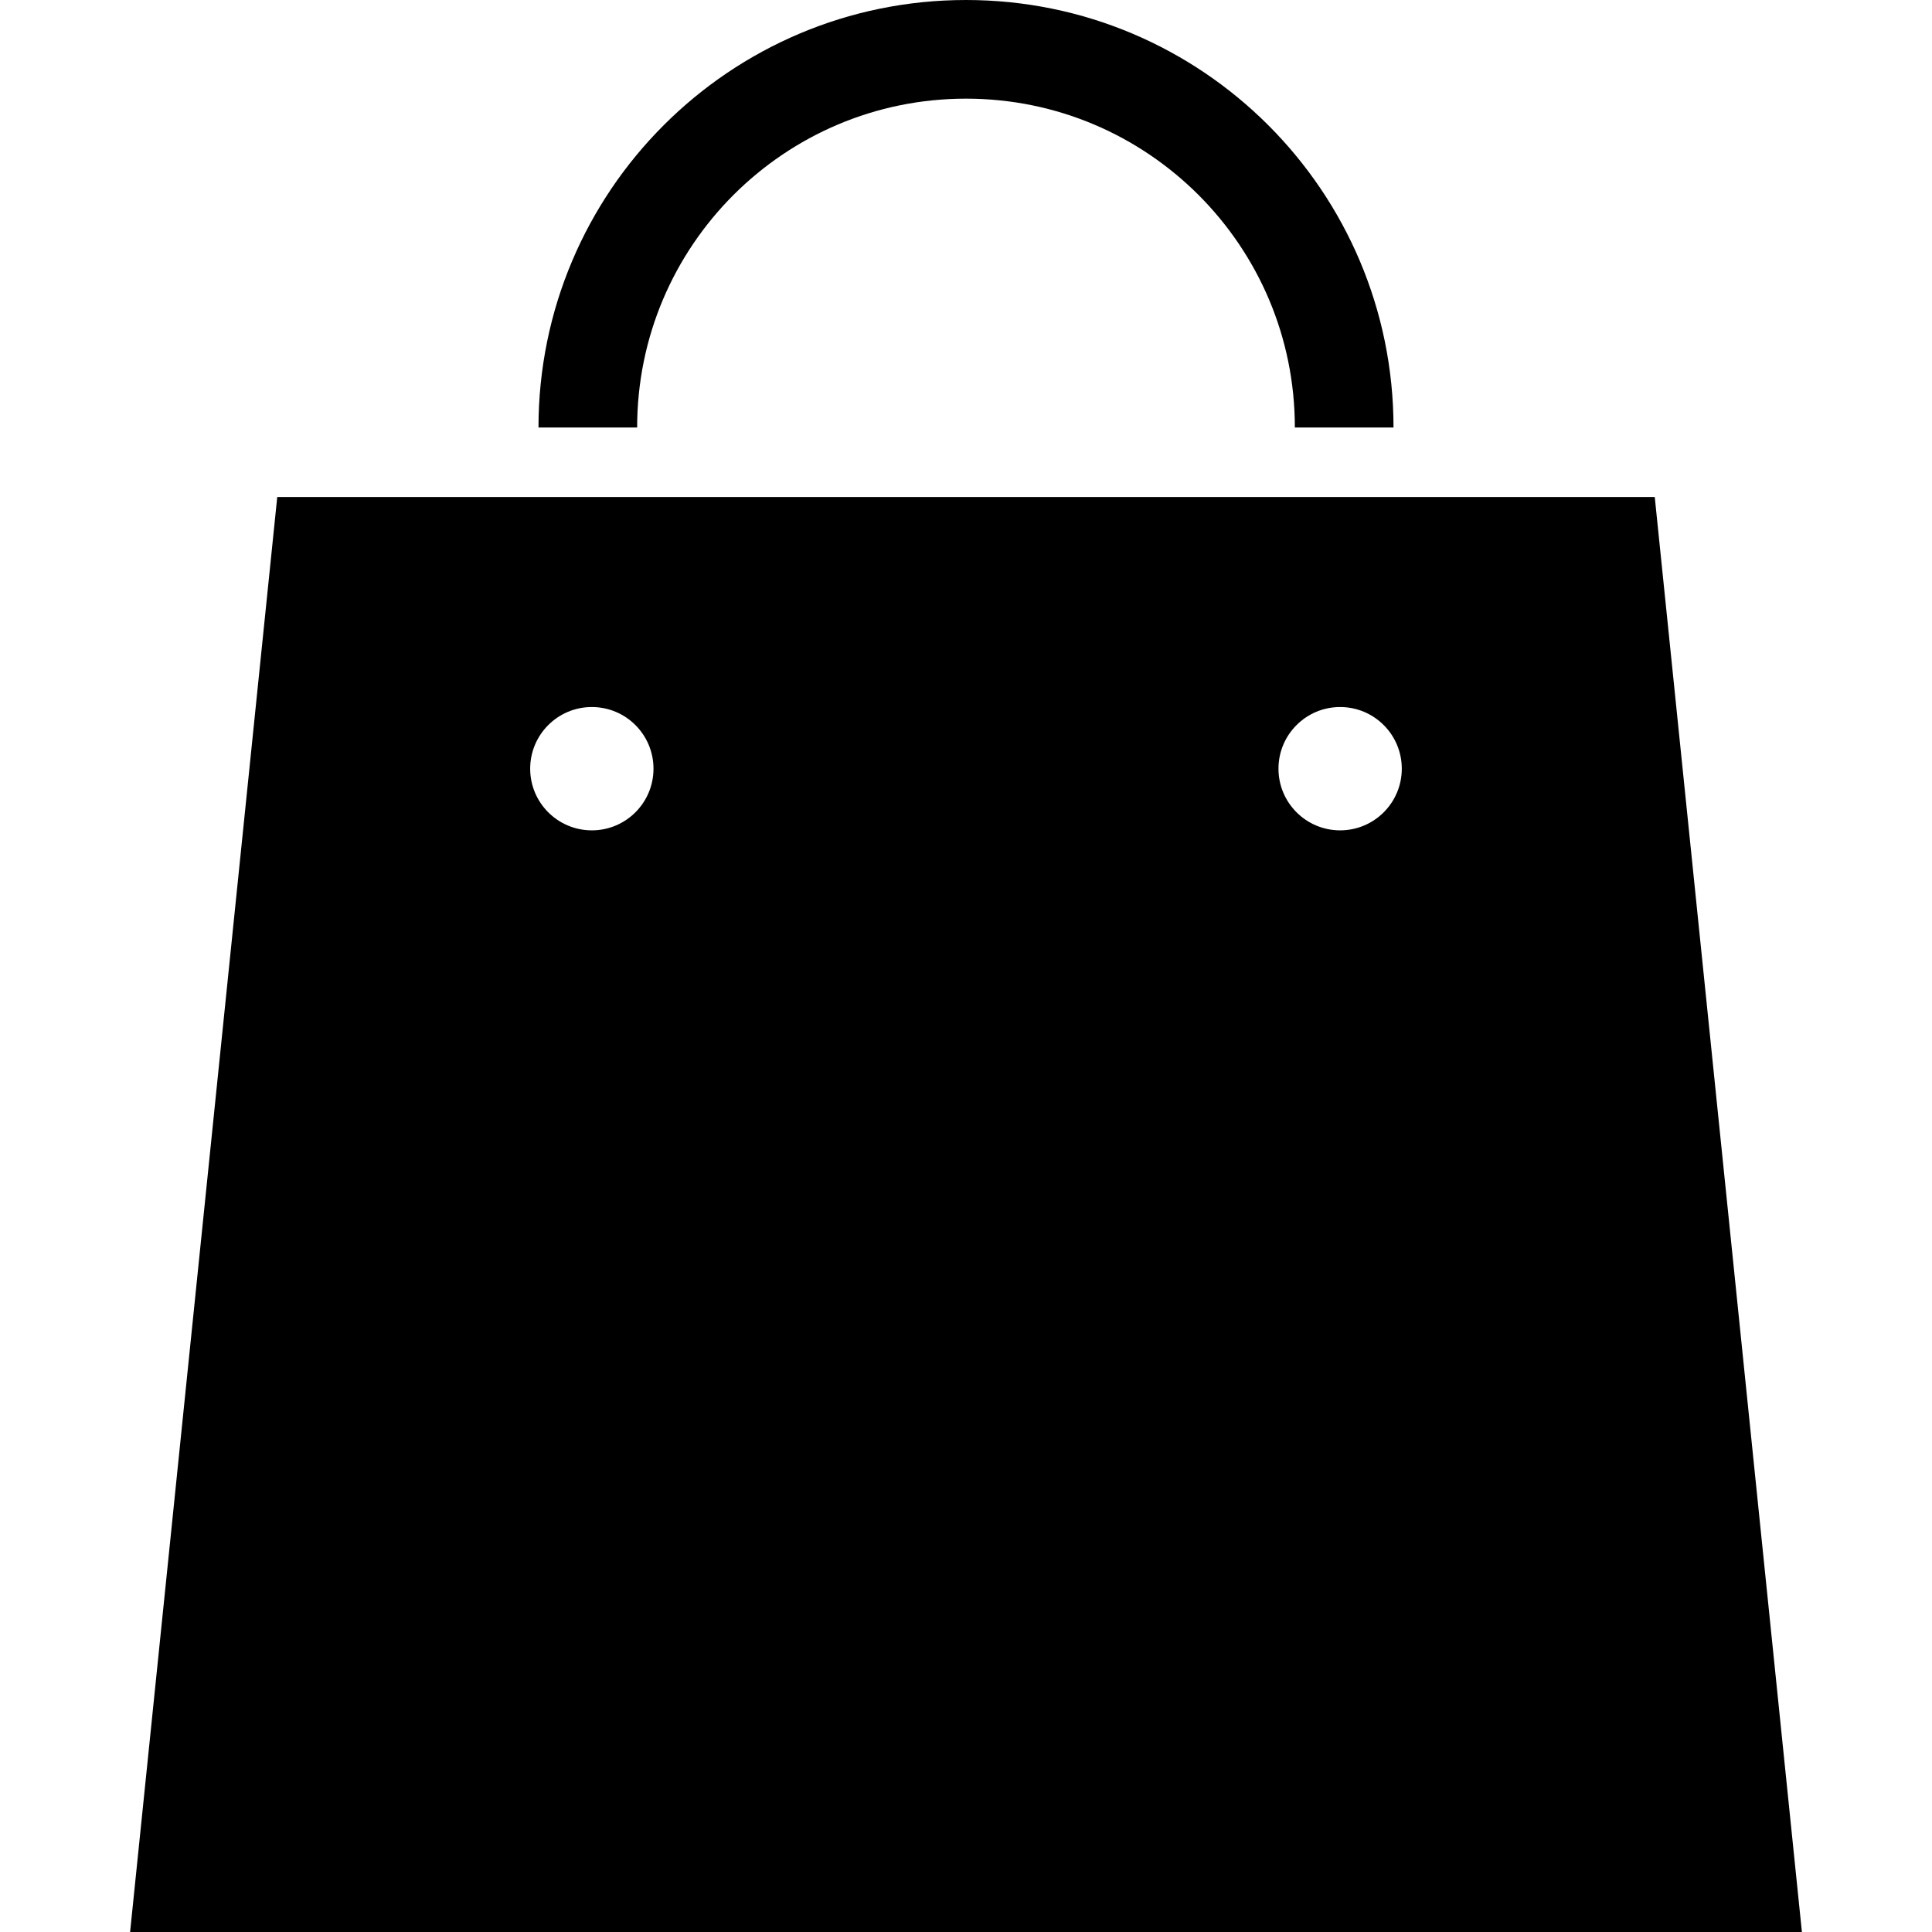
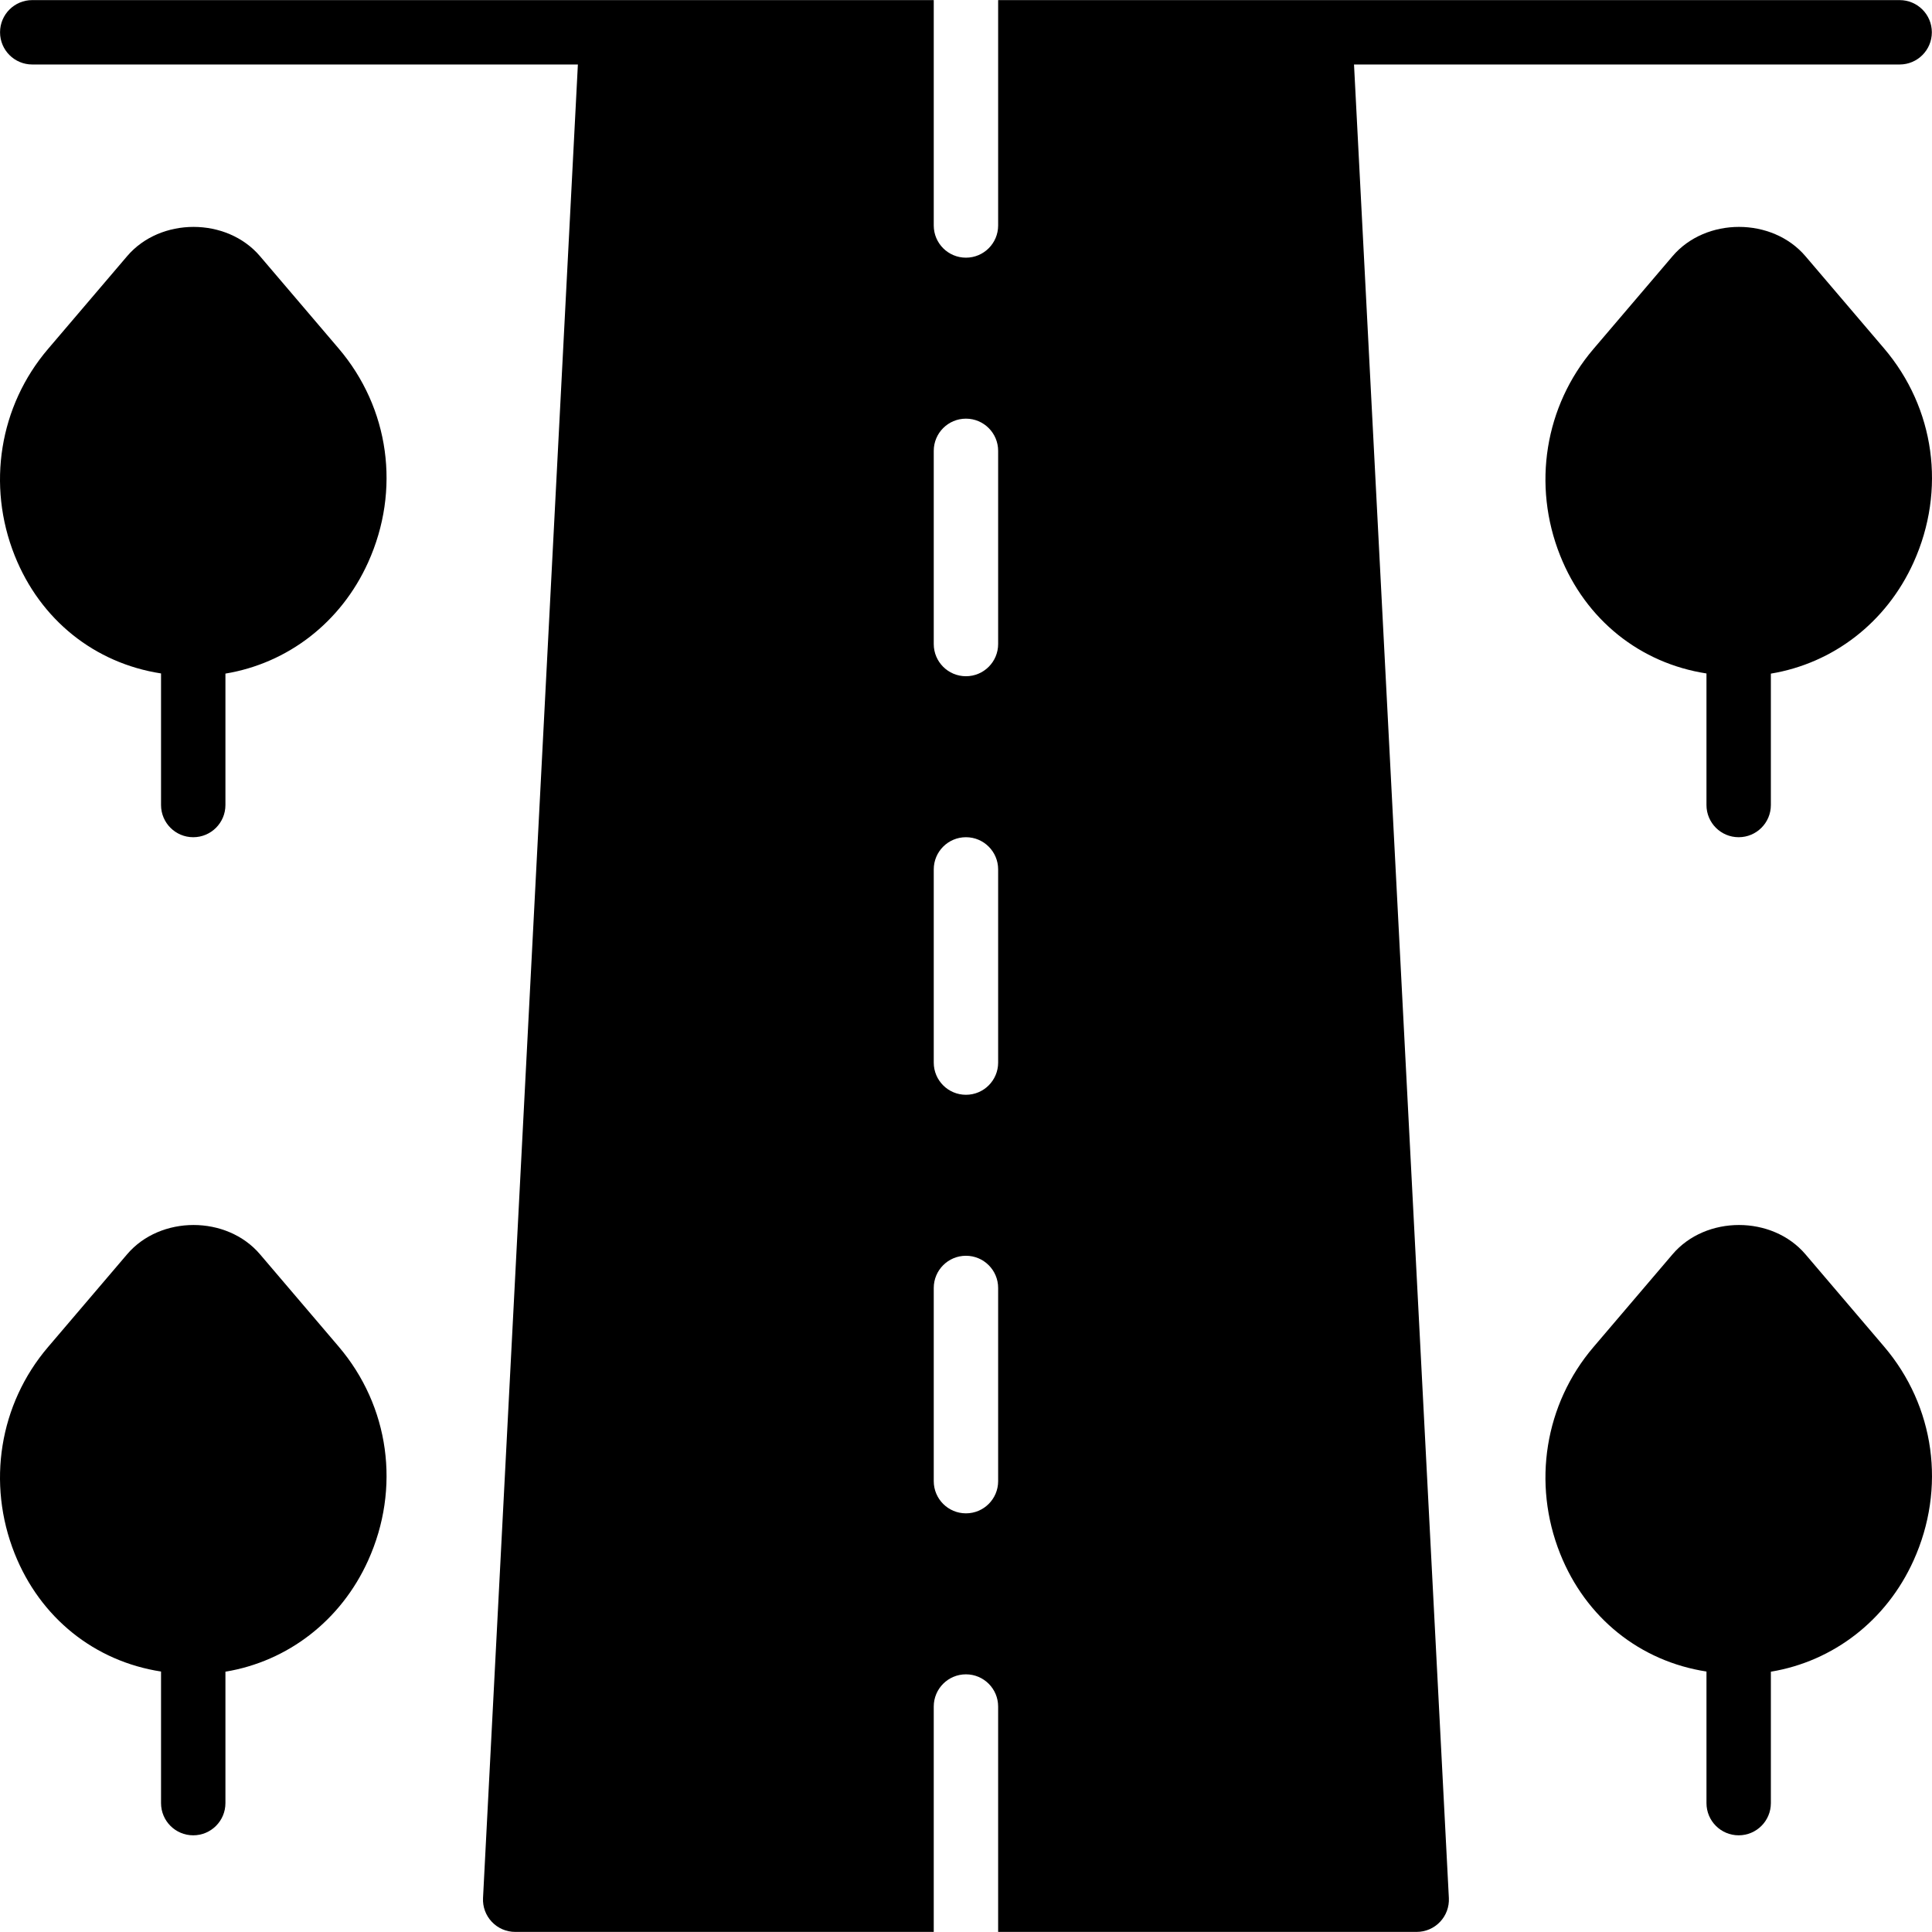
- <svg xmlns="http://www.w3.org/2000/svg" height="800px" width="800px" version="1.1" id="_x32_" viewBox="0 0 512 512" xml:space="preserve">
-   <style type="text/css">
- 	.st0{fill:#000000;}
- </style>
-   <g>
-     <path class="st0" d="M438.528,131.72H73.472L34.477,512h443.047L438.528,131.72z M156.842,220.051   c-9.029,0-16.34-7.319-16.34-16.34c0-9.022,7.311-16.34,16.34-16.34c9.03,0,16.34,7.318,16.34,16.34   C173.183,212.732,165.872,220.051,156.842,220.051z M355.149,220.051c-9.03,0-16.34-7.319-16.34-16.34   c0-9.022,7.311-16.34,16.34-16.34c9.029,0,16.34,7.318,16.34,16.34C371.489,212.732,364.178,220.051,355.149,220.051z" />
-     <path class="st0" d="M194.374,51.668c15.813-15.787,37.515-25.515,61.626-25.523c24.111,0.008,45.814,9.736,61.626,25.523   c15.787,15.813,25.516,37.515,25.524,61.626h26.144C369.285,50.714,318.579,0.009,255.999,0   c-62.578,0.009-113.285,50.714-113.294,113.294h26.145C168.859,89.183,178.587,67.481,194.374,51.668z" />
+ <svg xmlns="http://www.w3.org/2000/svg" fill="#000000" height="800px" width="800px" version="1.1" id="Layer_1" viewBox="0 0 512.052 512.052" xml:space="preserve">
+   <g transform="translate(-1 -1)">
+     <g>
+       <g>
+         <path d="M504.478,18.093c4.71,0,8.533-3.814,8.533-8.533s-3.823-8.533-8.533-8.533H265.545v59.733     c0,4.719-3.823,8.533-8.533,8.533c-4.71,0-8.533-3.814-8.533-8.533V1.026H9.545c-4.71,0-8.533,3.814-8.533,8.533     s3.823,8.533,8.533,8.533H154.16L129.02,504.049c-0.119,2.338,0.725,4.625,2.338,6.315c1.613,1.707,3.849,2.662,6.187,2.662     h110.933v-59.733c0-4.719,3.823-8.533,8.533-8.533c4.71,0,8.533,3.814,8.533,8.533v59.733h110.933     c2.338,0,4.574-0.956,6.187-2.662c1.613-1.69,2.458-3.977,2.338-6.315L359.864,18.093H504.478z M265.545,393.559     c0,4.719-3.823,8.533-8.533,8.533c-4.71,0-8.533-3.814-8.533-8.533v-51.2c0-4.719,3.823-8.533,8.533-8.533     c4.71,0,8.533,3.814,8.533,8.533V393.559z M265.545,282.626c0,4.719-3.823,8.533-8.533,8.533c-4.71,0-8.533-3.814-8.533-8.533     v-51.2c0-4.719,3.823-8.533,8.533-8.533c4.71,0,8.533,3.814,8.533,8.533V282.626z M265.545,171.693     c0,4.719-3.823,8.533-8.533,8.533c-4.71,0-8.533-3.814-8.533-8.533v-51.2c0-4.719,3.823-8.533,8.533-8.533     c4.71,0,8.533,3.814,8.533,8.533V171.693z" />
+         <path d="M69.912,68.901c-8.815-10.351-26.411-10.351-35.226,0L13.703,93.52c-12.868,15.095-16.247,36.062-8.815,54.716     c6.801,17.067,21.214,28.535,38.793,31.249v34.876c0,4.719,3.823,8.533,8.533,8.533s8.533-3.814,8.533-8.533v-34.833     c16.521-2.731,30.626-13.542,37.82-29.474c8.661-19.157,5.658-40.9-7.842-56.73L69.912,68.901z" />
+         <path d="M69.912,333.434c-8.815-10.351-26.411-10.351-35.226,0l-20.983,24.619c-12.868,15.095-16.247,36.062-8.815,54.716     c6.801,17.067,21.214,28.535,38.793,31.249v34.876c0,4.719,3.823,8.533,8.533,8.533s8.533-3.814,8.533-8.533v-34.833     c16.521-2.731,30.626-13.542,37.82-29.474c8.661-19.157,5.658-40.9-7.842-56.73L69.912,333.434z" />
+         <path d="M461.812,222.893c4.71,0,8.533-3.814,8.533-8.533v-34.825c16.529-2.739,30.635-13.551,37.828-29.483     c8.653-19.157,5.649-40.9-7.842-56.73L479.51,68.9c-8.815-10.351-26.411-10.351-35.226,0l-20.983,24.619     c-12.868,15.096-16.247,36.062-8.806,54.716c6.792,17.067,21.205,28.544,38.784,31.258v34.867     C453.278,219.078,457.101,222.893,461.812,222.893z" />
+         <path d="M479.512,333.434c-8.815-10.351-26.411-10.351-35.226,0l-20.983,24.619c-12.868,15.095-16.247,36.062-8.815,54.716     c6.801,17.067,21.214,28.535,38.792,31.249v34.876c0,4.719,3.823,8.533,8.533,8.533c4.71,0,8.533-3.814,8.533-8.533v-34.833     c16.521-2.731,30.626-13.542,37.82-29.474c8.661-19.157,5.658-40.9-7.842-56.73L479.512,333.434z" />
+       </g>
+     </g>
  </g>
</svg>
